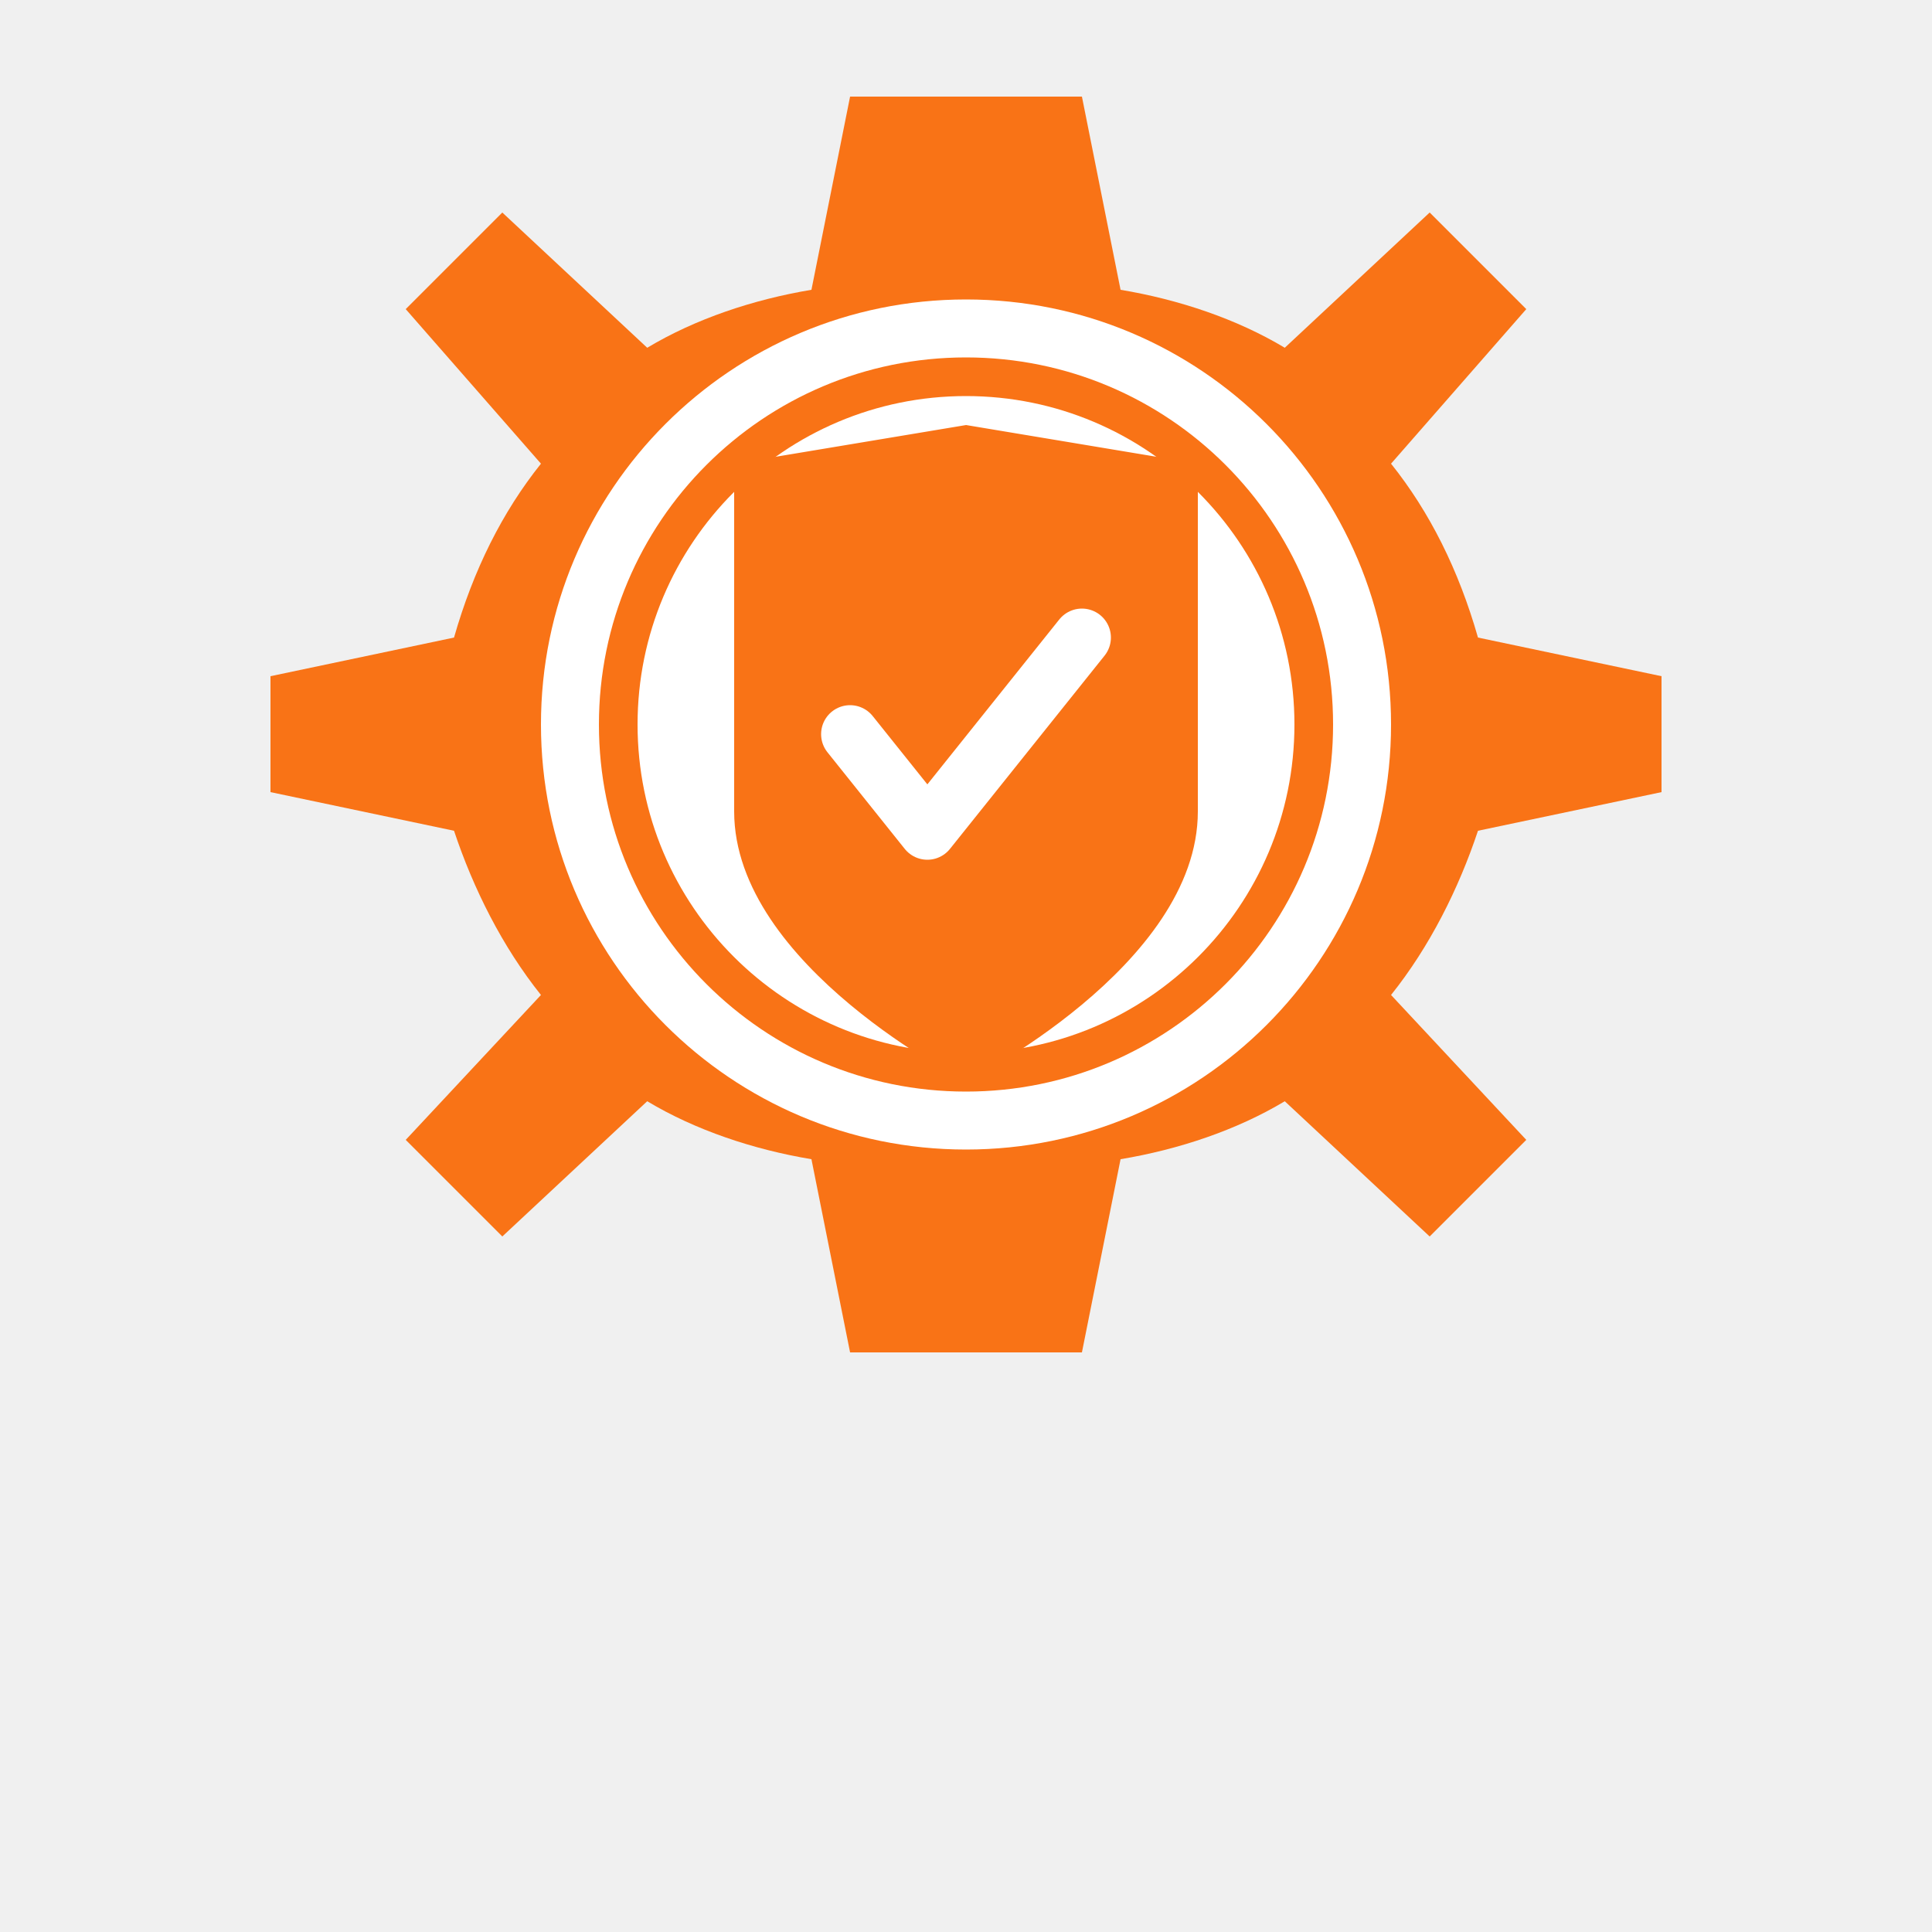
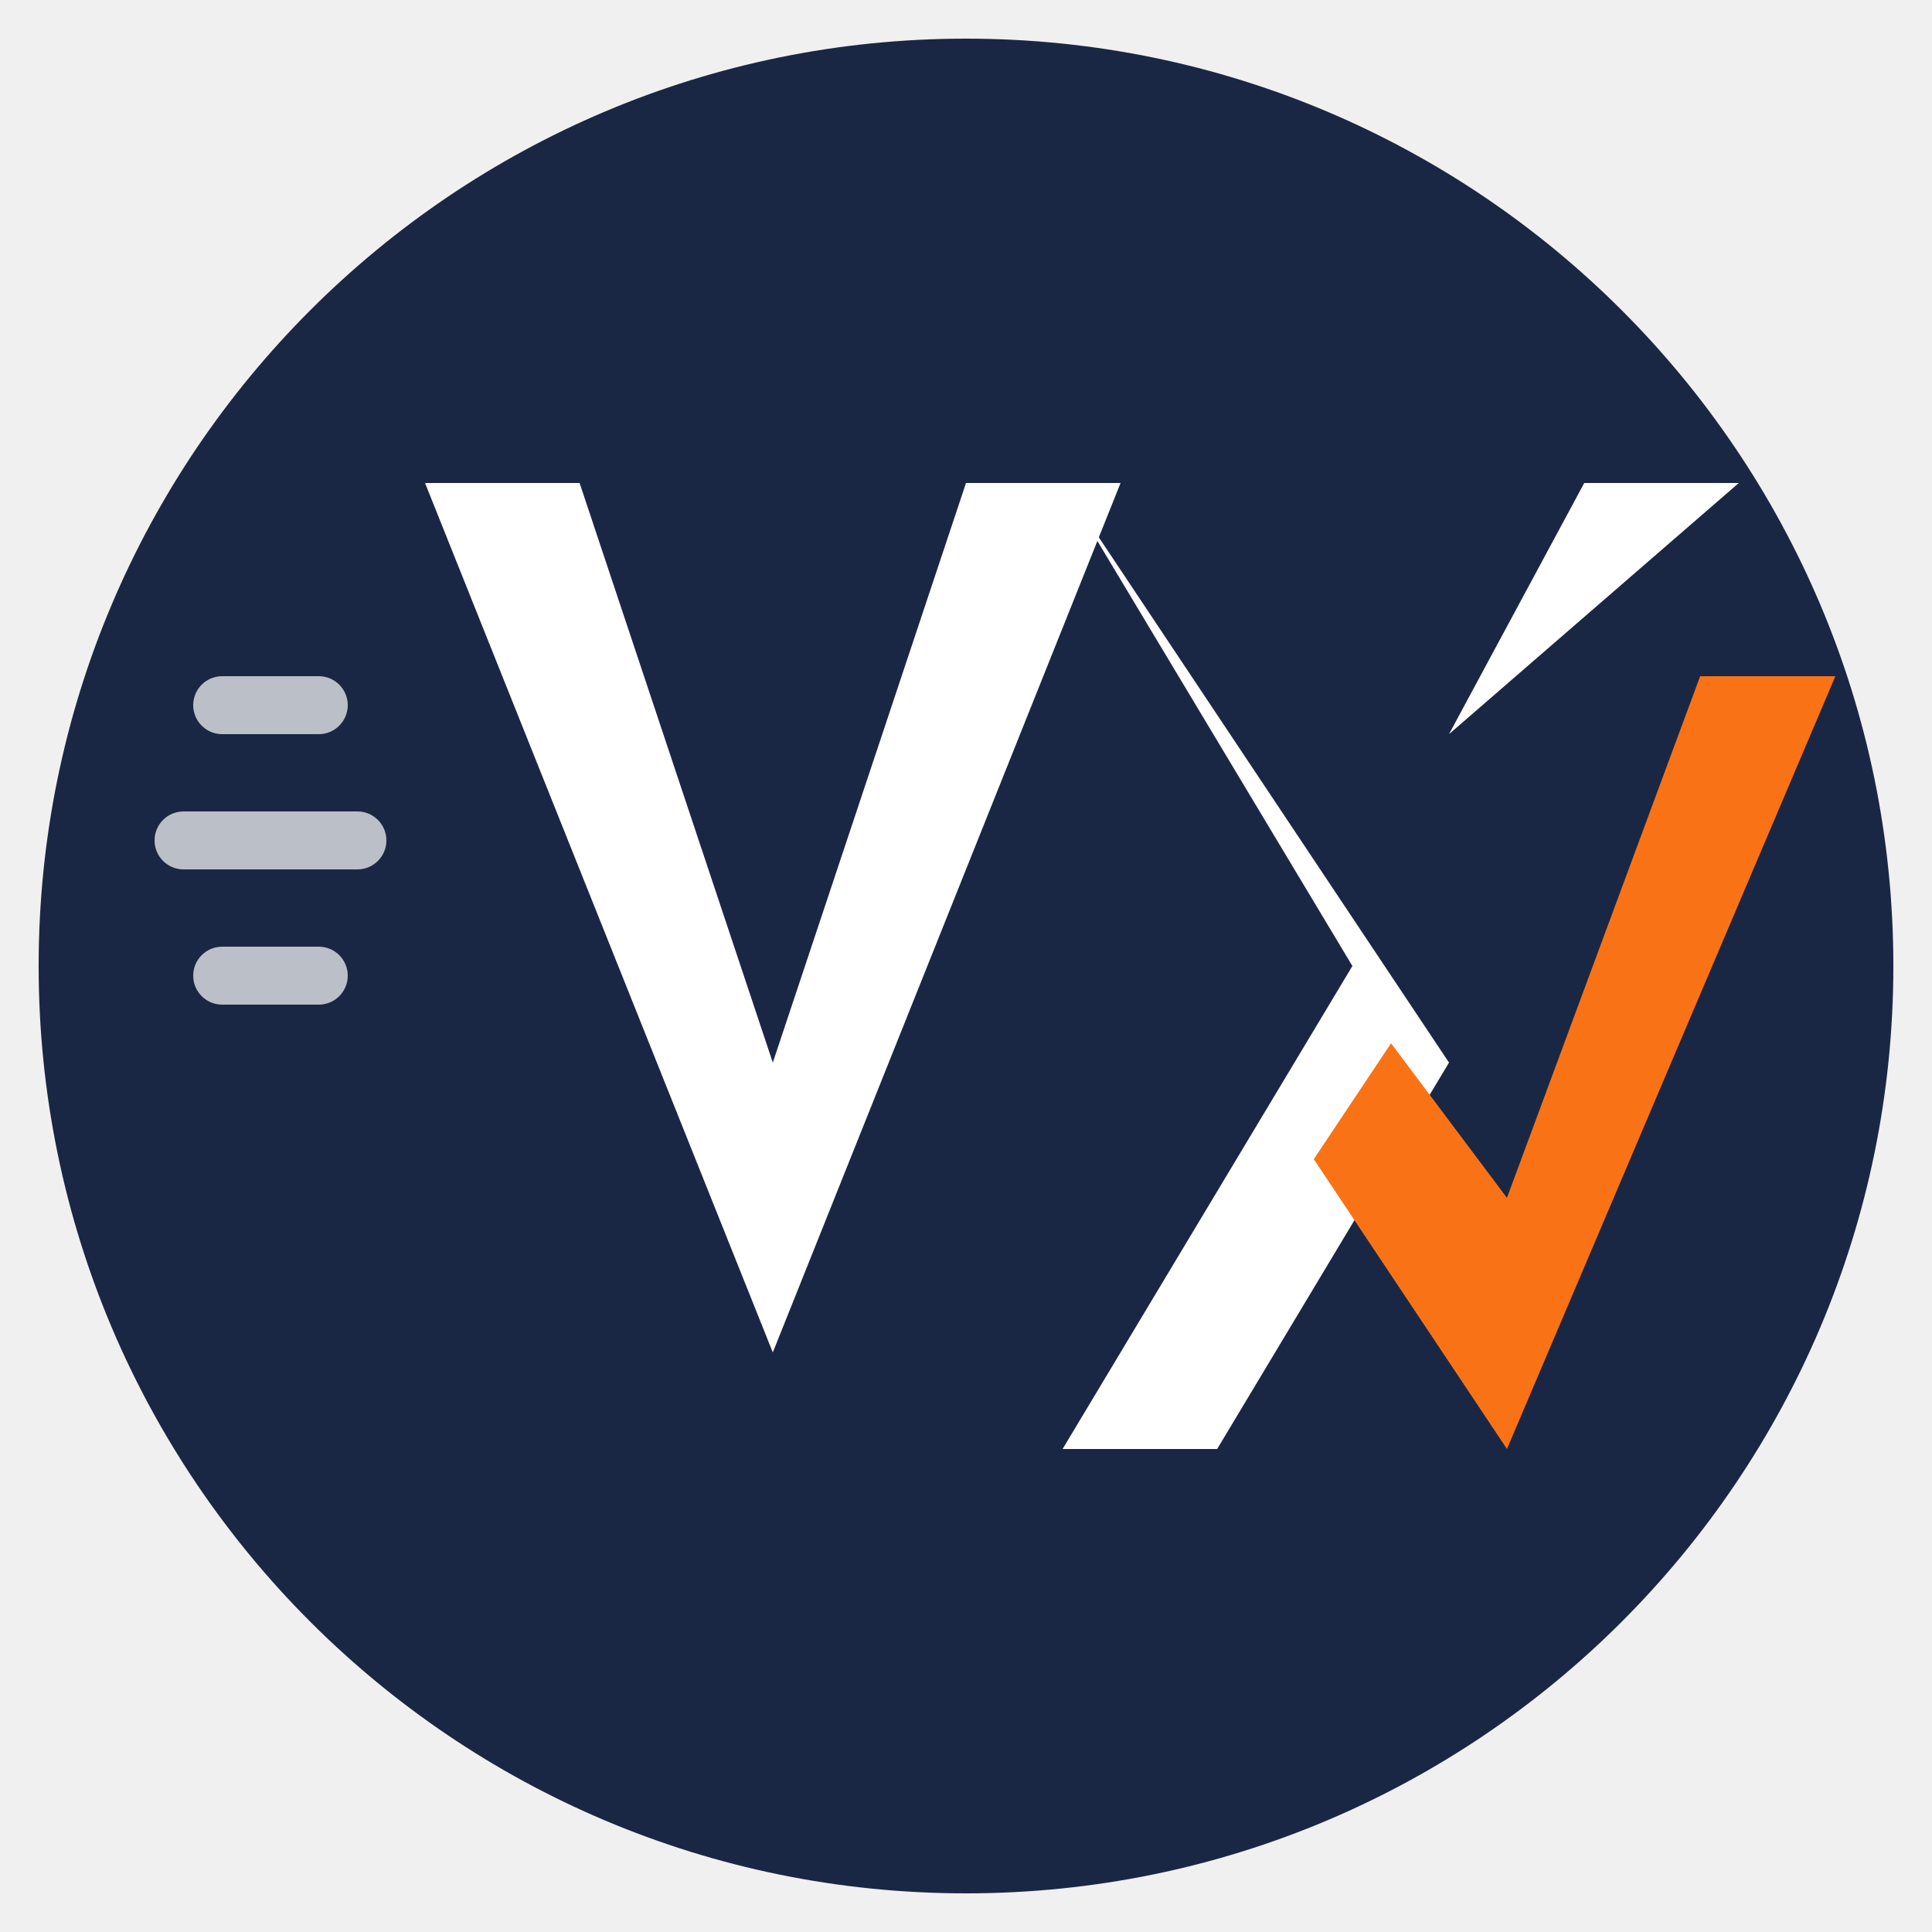
<svg xmlns="http://www.w3.org/2000/svg" viewBox="0 0 100 100">
-   <path d="M50 5     L56 5 L58 15 C61 15.5 64 16.5 66.5 18 L74 11 L79 16 L72 24 C74 26.5 75.5 29.5 76.5 33 L86 35 L86 41 L76.5 43 C75.5 46 74 49 72 51.5 L79 59 L74 64 L66.5 57 C64 58.5 61 59.5 58 60 L56 70 L44 70 L42 60 C39 59.5 36 58.5 33.5 57 L26 64 L21 59 L28 51.5 C26 49 24.5 46 23.5 43 L14 41 L14 35 L23.5 33 C24.5 29.5 26 26.5 28 24 L21 16 L26 11 L33.5 18 C36 16.5 39 15.5 42 15 L44 5 Z" fill="#f97316" fill-rule="evenodd" />
-   <circle cx="50" cy="37.5" r="22" fill="white" />
-   <circle cx="50" cy="37.5" r="18" fill="none" stroke="#f97316" stroke-width="2" />
-   <path d="M50 22     C50 22 38 24 38 24     C38 24 38 38 38 42     C38 50 50 56 50 56     C50 56 62 50 62 42     C62 38 62 24 62 24     C62 24 50 22 50 22 Z" fill="#f97316" />
-   <path d="M44 38 L48 43 L56 33" fill="none" stroke="white" stroke-width="3" stroke-linecap="round" stroke-linejoin="round" />
+   <circle cx="50" cy="50" r="48" fill="#1a2744" />
+   <rect x="10" y="35" width="8" height="3" rx="1.5" fill="white" opacity="0.7" />
+   <rect x="8" y="42" width="12" height="3" rx="1.5" fill="white" opacity="0.7" />
+   <rect x="10" y="49" width="8" height="3" rx="1.5" fill="white" opacity="0.7" />
+   <path d="M22 25 L40 70 L58 25 L50 25 L40 55 L30 25 Z" fill="white" />
+   <path d="M55 25 L70 50 L55 75 L63 75 L75 55" fill="white" />
+   <path d="M90 25 L82 25 L75 38" fill="white" />
+   <path d="M68 60 L78 75 L95 35 L88 35 L78 62 L72 54 Z" fill="#f97316" />
</svg>
